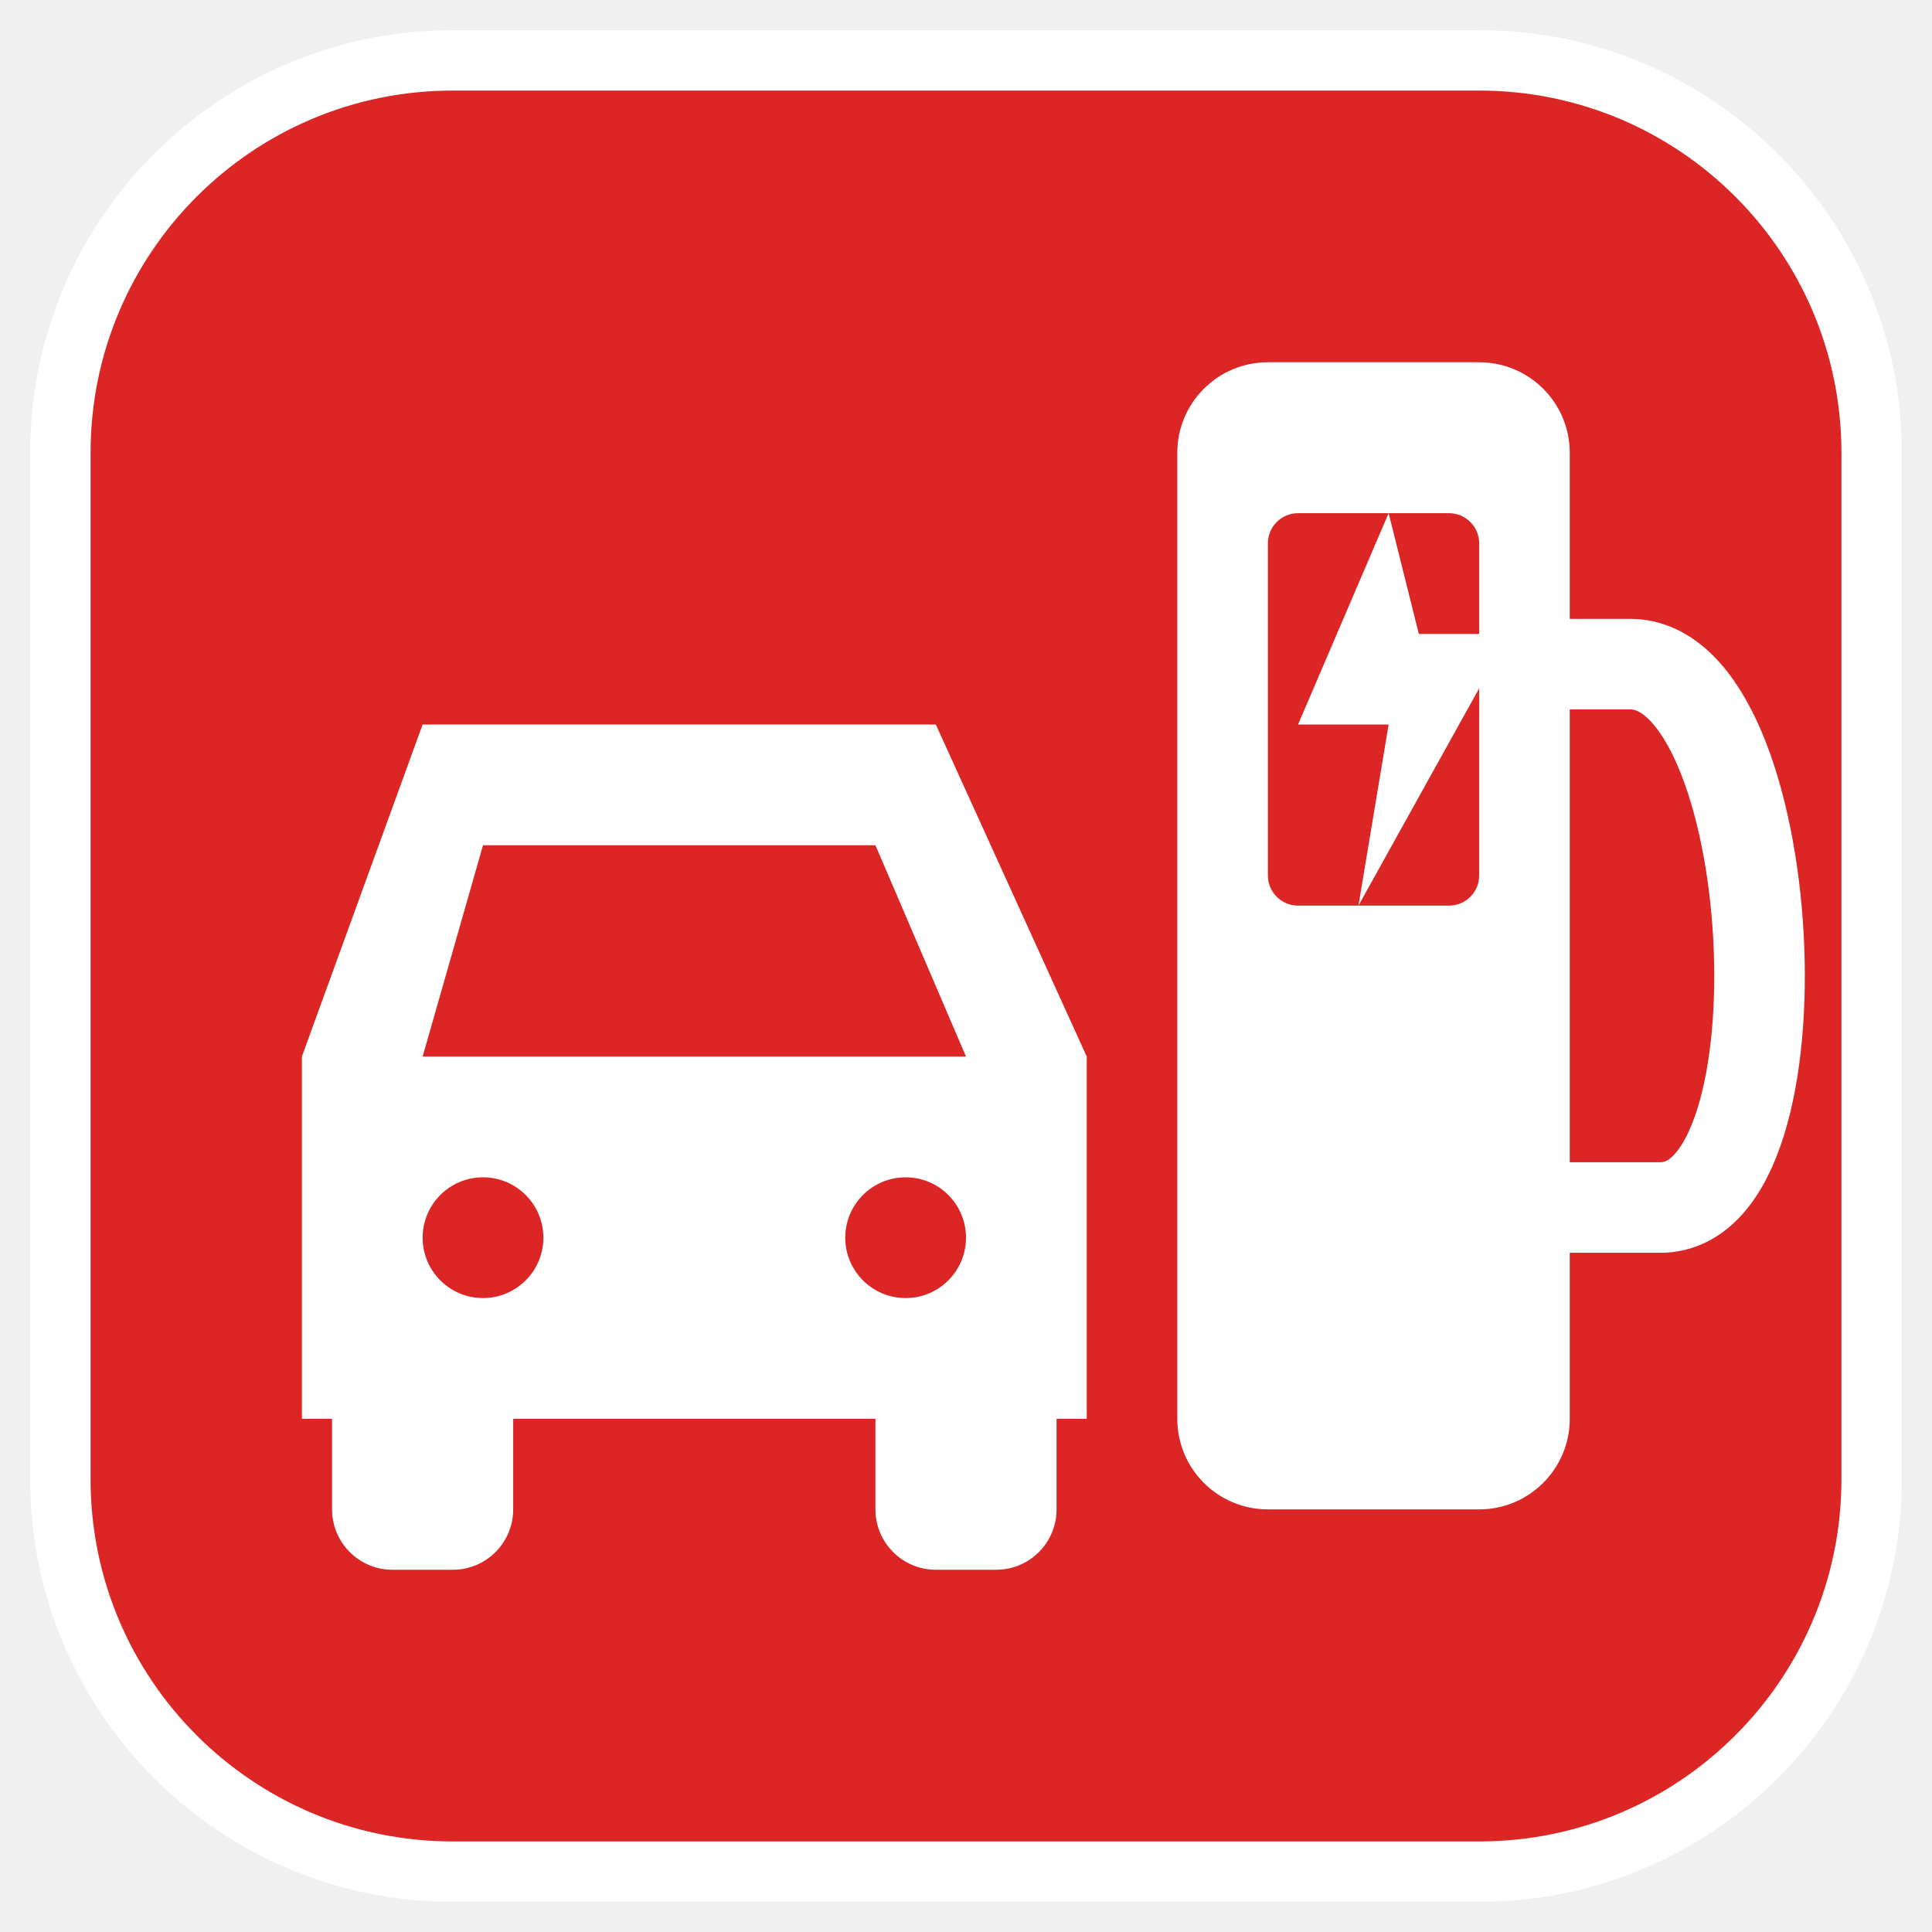
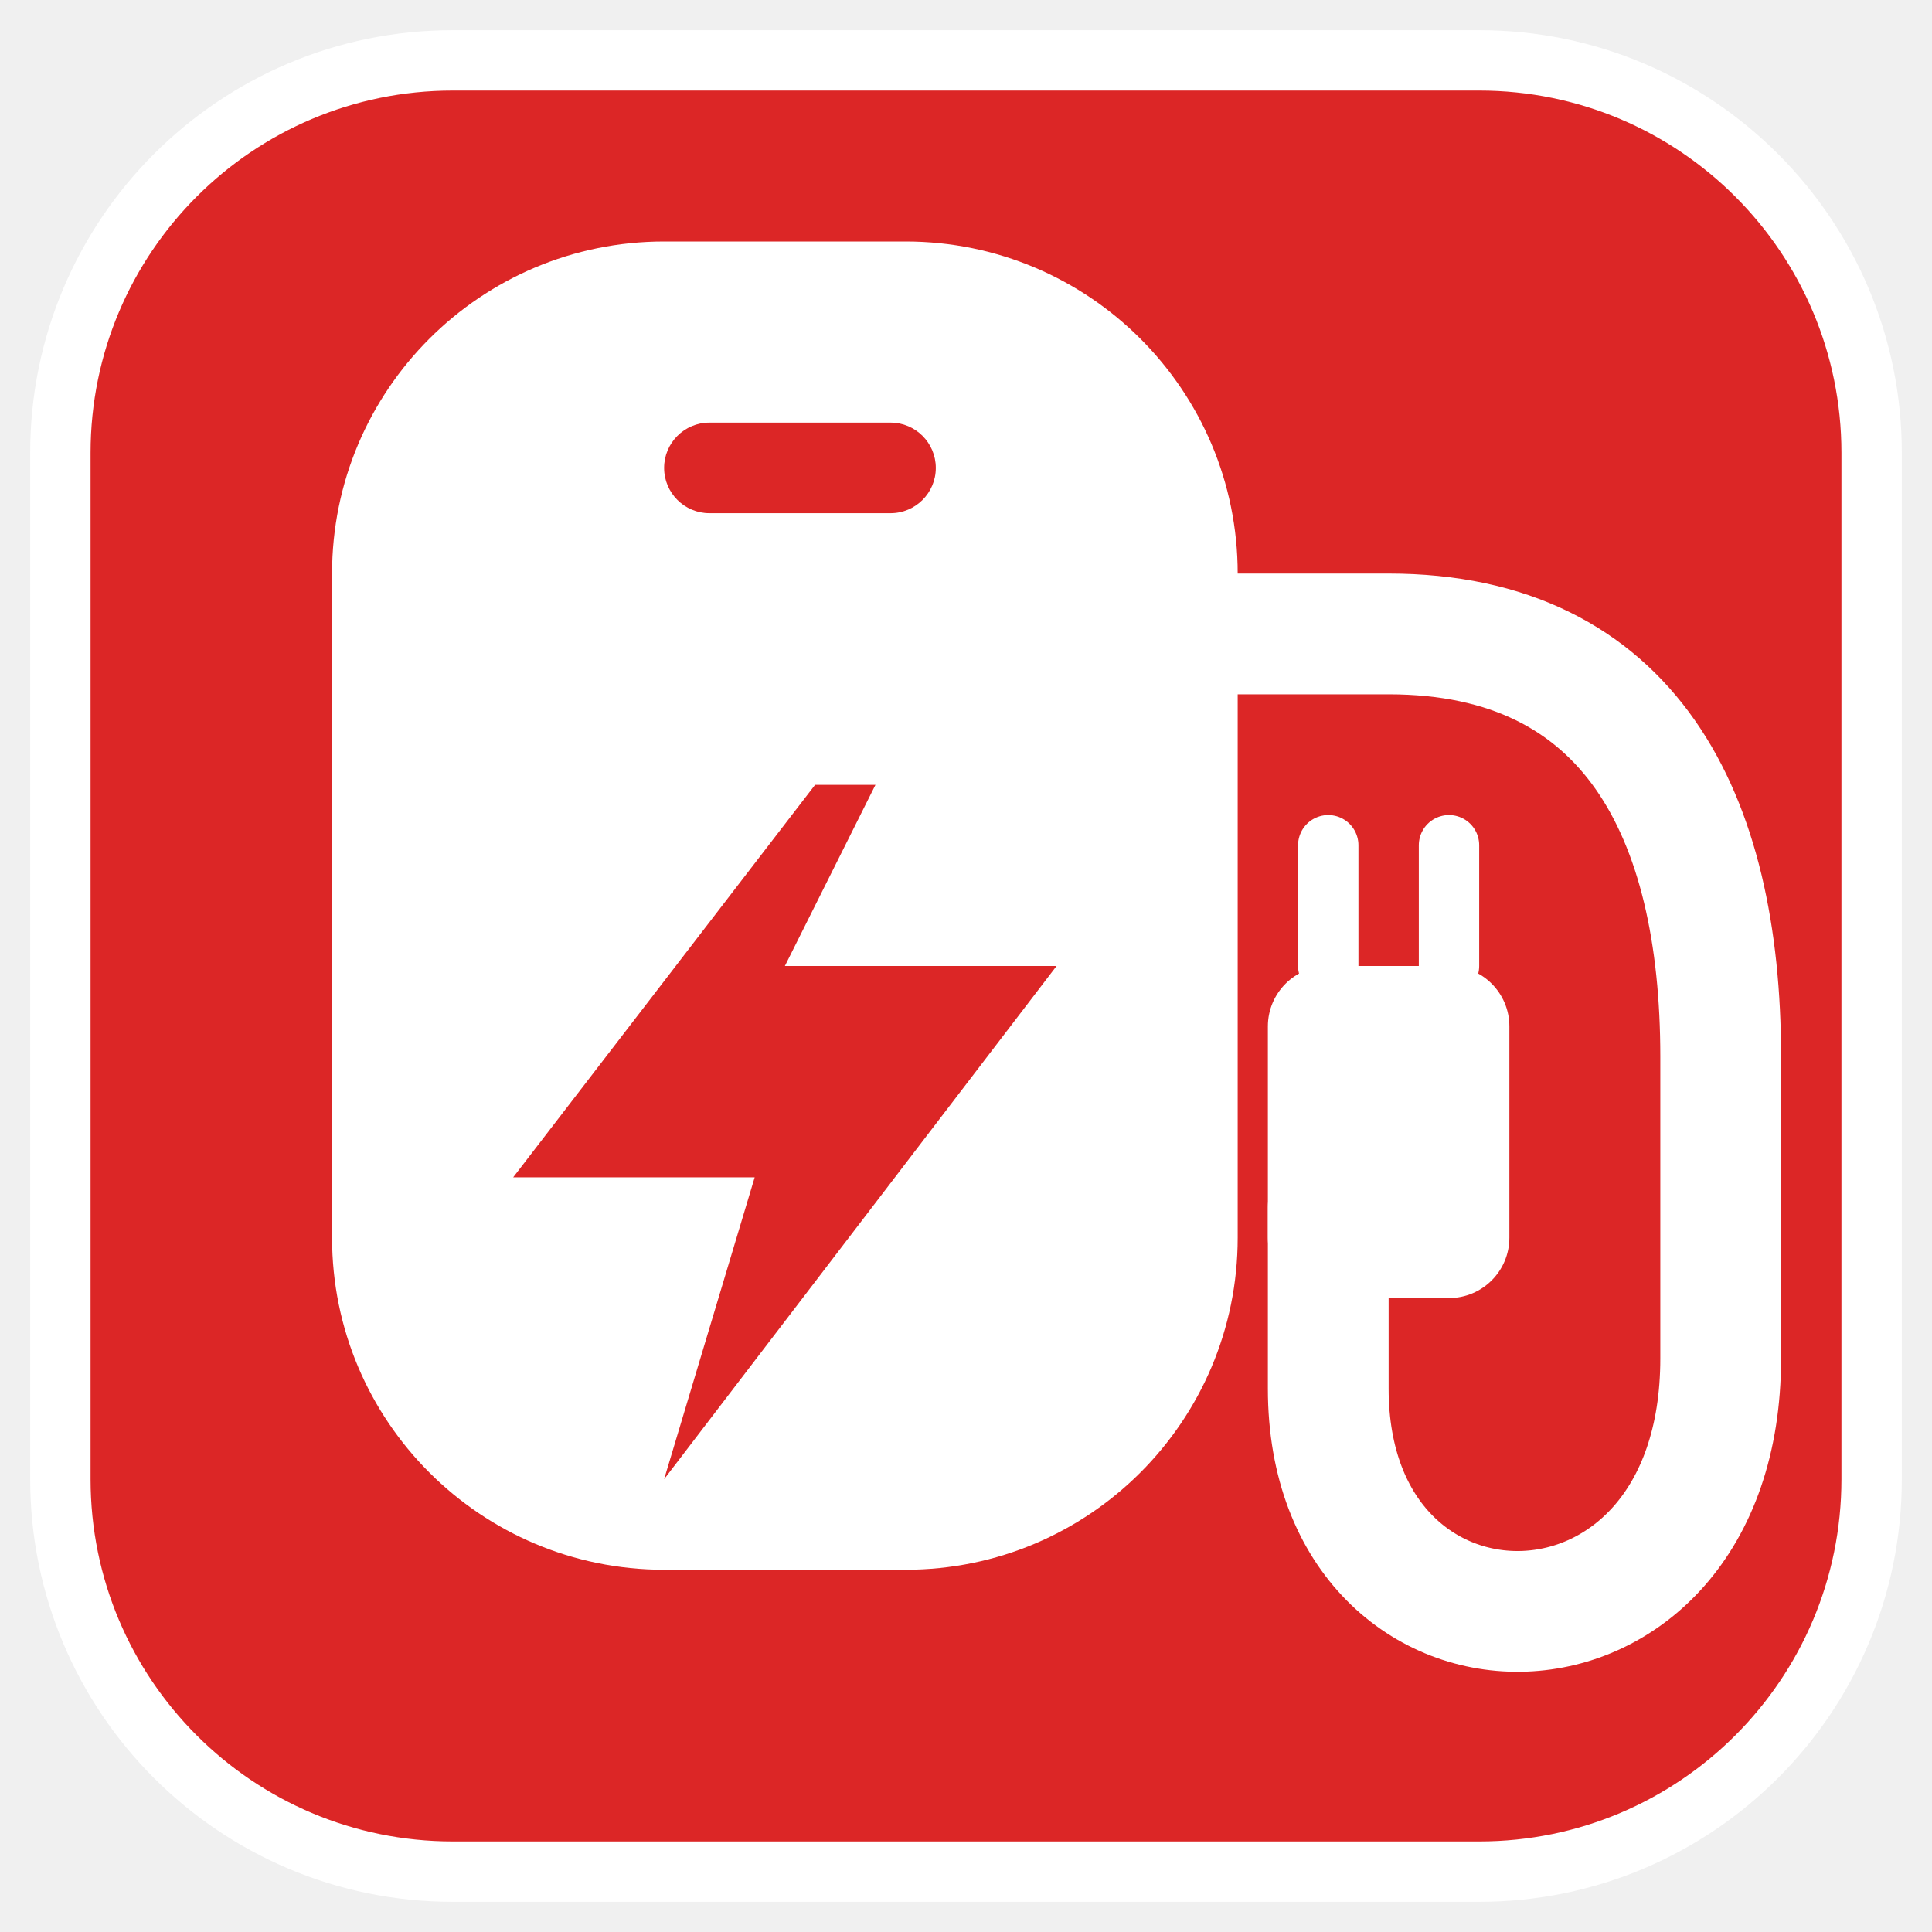
- <svg xmlns="http://www.w3.org/2000/svg" viewBox="0 0 64 64" role="img" aria-label="EV charger: connection problem">
+ <svg xmlns="http://www.w3.org/2000/svg" viewBox="0 0 64 64" role="img" aria-label="Home EV wall charger: connection problem">
  <rect x="2" y="2" width="60" height="60" rx="13" fill="#dc2626" stroke="#fff" stroke-width="2" />
-   <g fill="#fff">
-     <rect x="39" y="12" width="13" height="38" rx="3" />
-     <rect x="42" y="17" width="7" height="13" rx="1" fill="#dc2626" />
-     <path d="m46 17-3 7h3l-1 6 5-9h-3z" />
-     <path d="m10 35 4-11h17l5 11v12H10z" />
-     <path d="m16 28-2 7h18l-3-7z" fill="#dc2626" />
-     <rect x="11" y="44" width="6" height="8" rx="2" />
-     <rect x="29" y="44" width="6" height="8" rx="2" />
-     <circle cx="16" cy="41" r="2" fill="#dc2626" />
-     <circle cx="30" cy="41" r="2" fill="#dc2626" />
-   </g>
-   <path d="M52 22h2c5 0 6 18 1 18h-3" fill="none" stroke="#fff" stroke-width="3" stroke-linecap="round" />
+   <rect x="11" y="8" width="30" height="44" rx="11" fill="#fff" />
+   <rect x="22" y="14" width="9" height="3" rx="1.5" fill="#dc2626" />
+   <path d="m27 26-10 13h8l-3 10 13-17h-9l3-6z" fill="#dc2626" />
+   <path d="M41 21h5c8 0 11 6 11 14v10c0 11-13 11-13 1v-6" fill="none" stroke="#fff" stroke-width="4" stroke-linecap="round" />
+   <rect x="42" y="32" width="8" height="11" rx="2" fill="#fff" />
+   <path d="M44 32v-4m4 4v-4" stroke="#fff" stroke-width="2" stroke-linecap="round" />
</svg>
